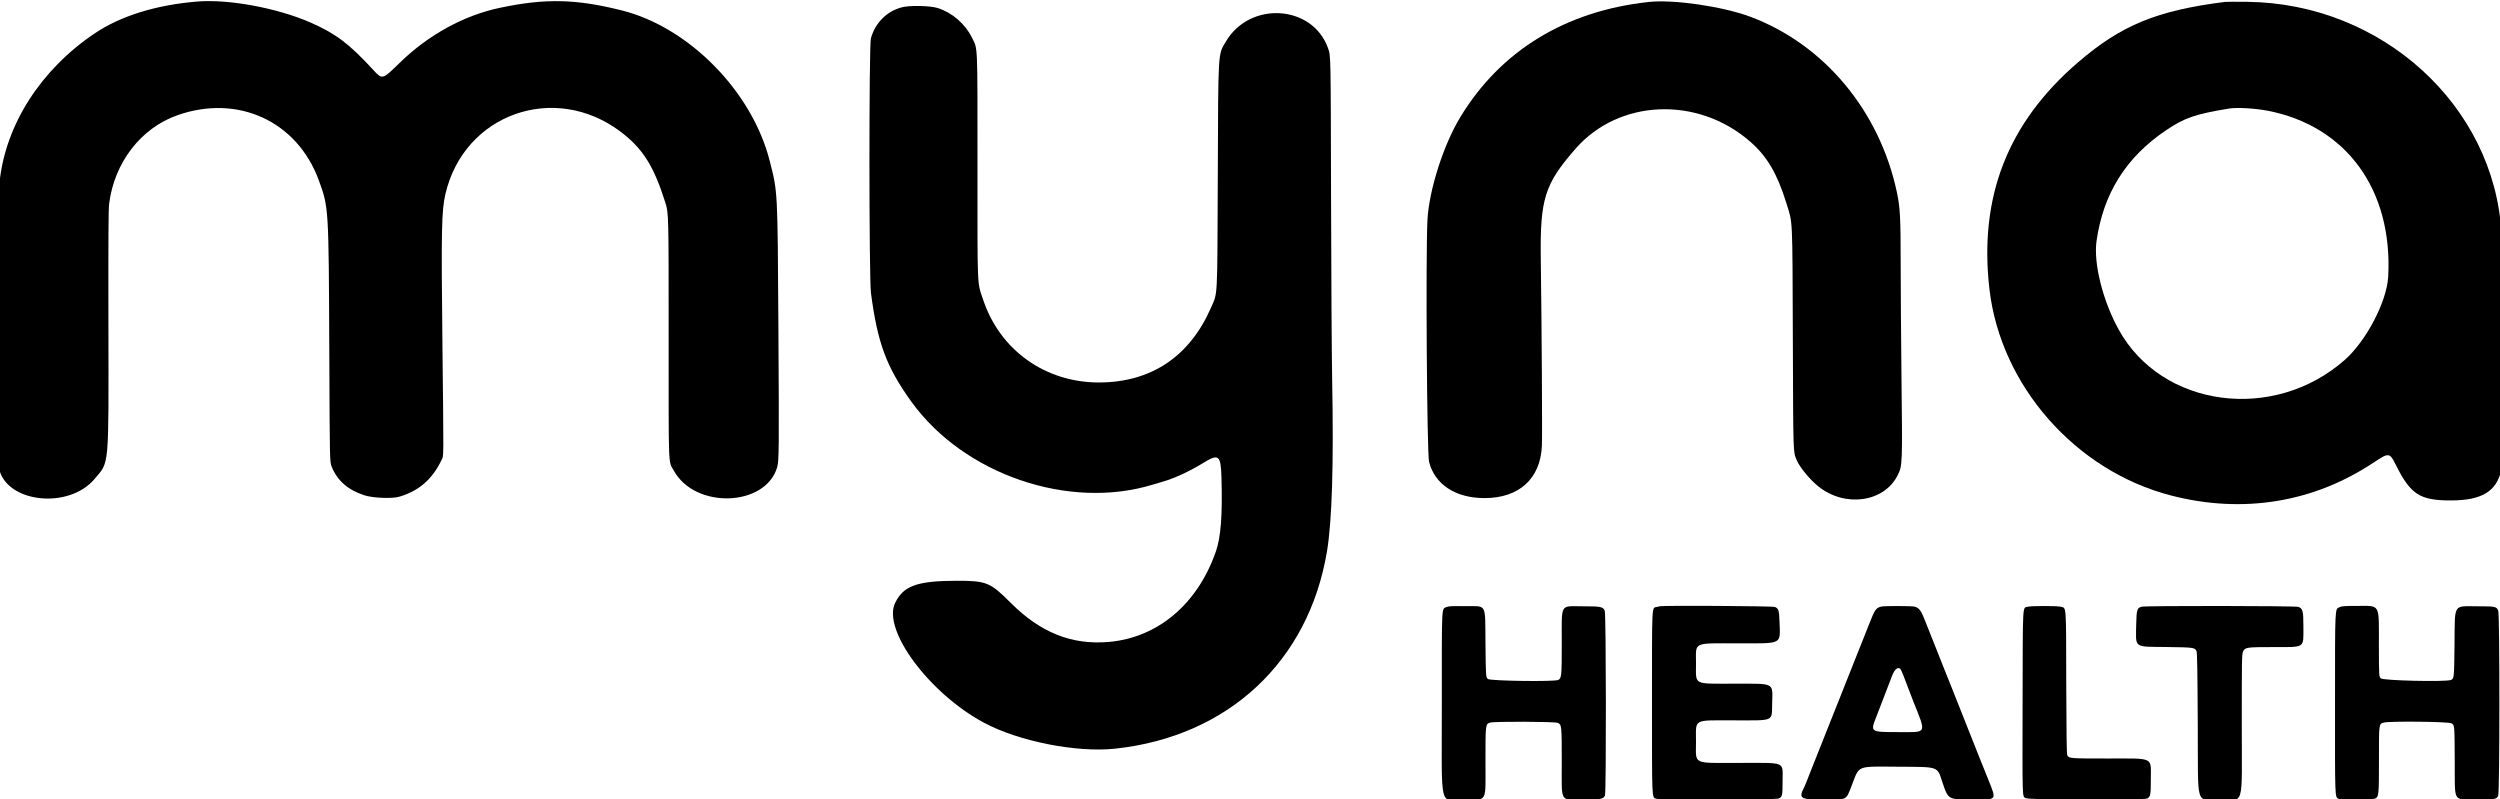
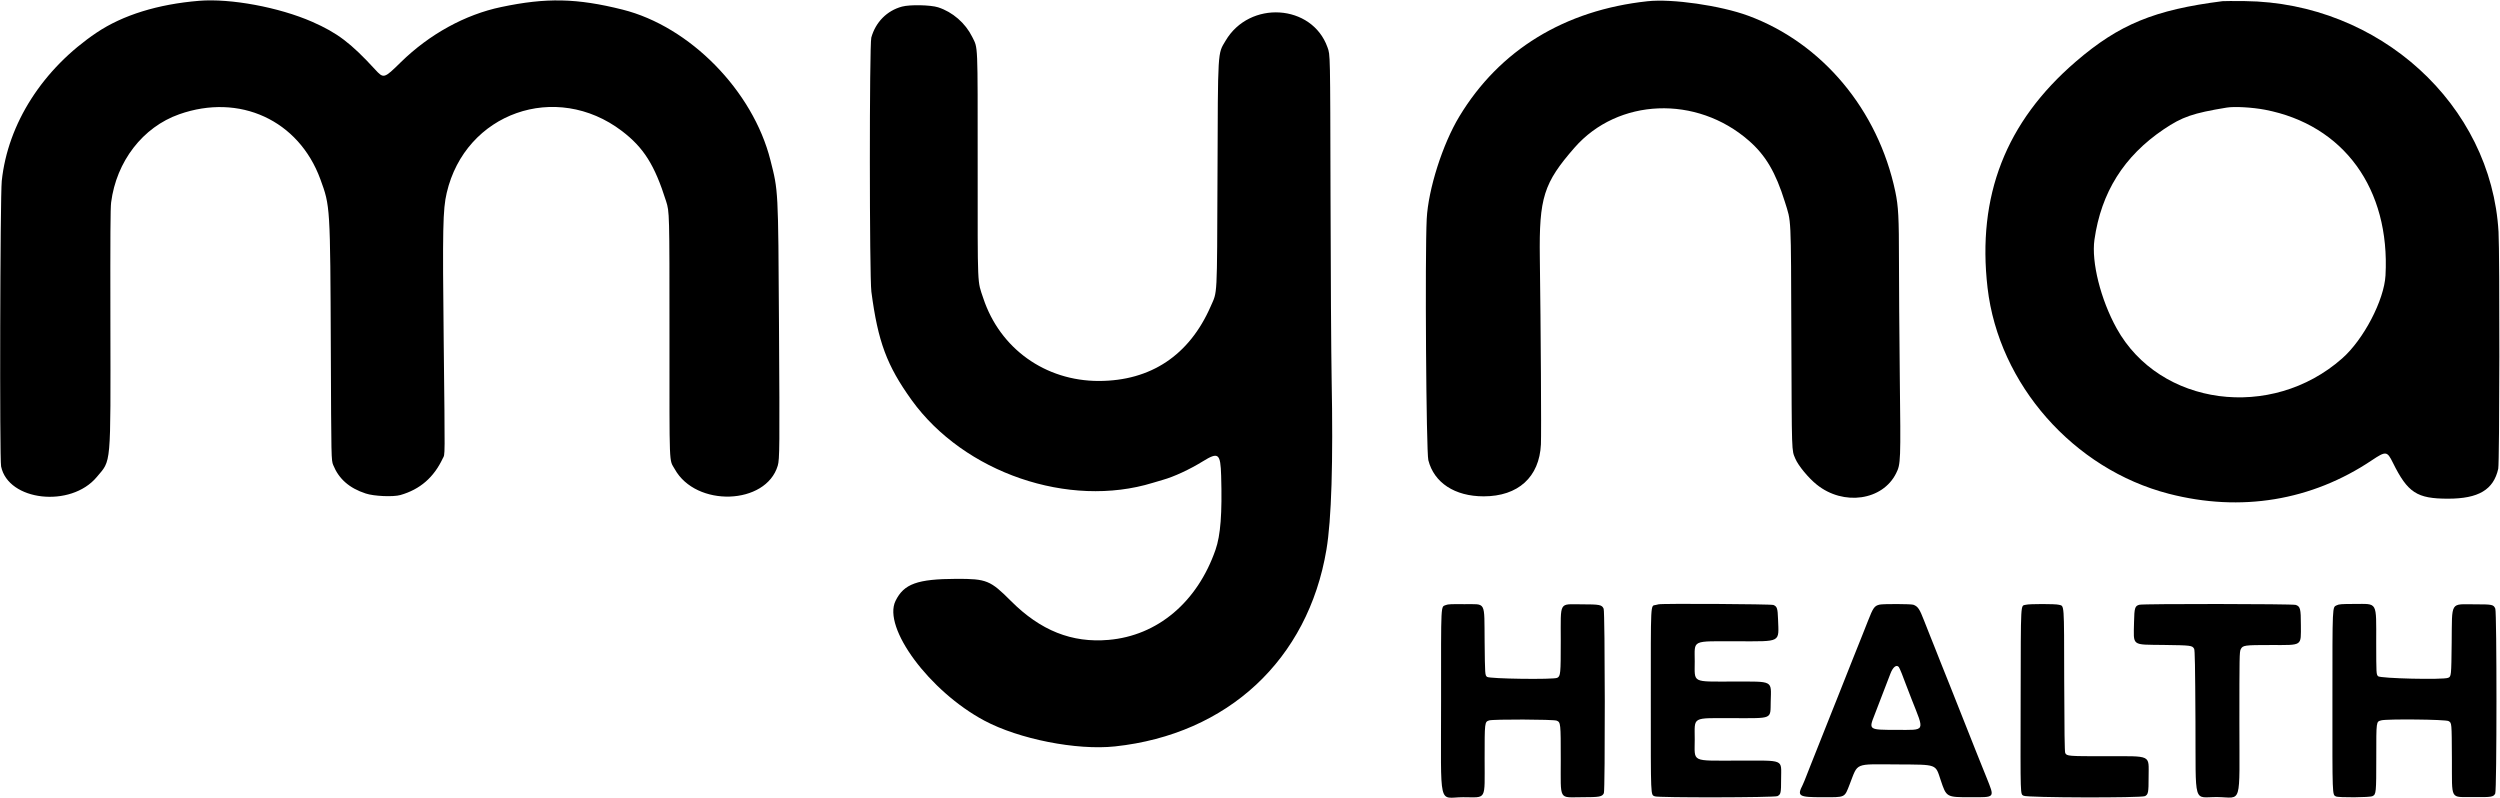
- <svg xmlns="http://www.w3.org/2000/svg" viewBox="32 34 426 136" role="img" aria-label="Myna Health">
+ <svg xmlns="http://www.w3.org/2000/svg" viewBox="31.625 34.125 426.875 136.125" role="img" aria-label="Myna Health">
  <g fill="#000000">
    <path transform="translate(30.625 120.000) scale(0.0125 -0.0125)" d="M2800 6859 c-562 -46 -1043 -195 -1399 -434 -735 -494 -1215 -1243 -1297 -2027 -22 -216 -31 -3794 -9 -3899 97 -474 952 -569 1306 -146 201 240 190 116 187 2107 -2 1211 0 1567 10 1645 72 561 433 1029 930 1204 824 291 1633 -81 1928 -887 135 -369 135 -359 143 -2337 6 -1500 6 -1500 33 -1568 76 -188 219 -315 443 -388 113 -38 376 -49 475 -21 268 77 456 240 579 502 31 66 30 -67 12 1595 -17 1547 -12 1804 41 2030 254 1094 1492 1531 2394 845 297 -227 446 -462 603 -959 46 -146 46 -146 46 -1816 0 -1870 -7 -1702 72 -1843 290 -524 1247 -492 1407 47 26 88 27 246 17 1931 -11 1858 -9 1816 -117 2242 -239 949 -1101 1827 -2021 2057 -623 156 -1041 165 -1656 35 -494 -103 -982 -372 -1372 -754 -230 -226 -234 -227 -353 -97 -332 361 -514 498 -857 649 -454 199 -1116 322 -1545 287z" />
    <path transform="translate(179.125 162.750) scale(0.0125 -0.0125)" d="M522 10200 c-206 -55 -361 -212 -420 -423 -27 -99 -26 -3263 1 -3472 90 -684 211 -1008 550 -1480 716 -993 2149 -1484 3296 -1130 42 13 103 31 135 40 151 42 368 143 543 251 217 134 245 113 254 -196 15 -514 -8 -812 -77 -1010 -249 -716 -793 -1174 -1462 -1231 -501 -43 -928 127 -1332 531 -282 283 -333 304 -745 303 -534 -2 -718 -68 -832 -301 -180 -366 464 -1235 1212 -1635 473 -253 1262 -409 1785 -353 1541 165 2637 1185 2889 2687 69 411 93 1185 71 2339 -6 327 -13 1446 -15 2485 -5 1990 -3 1931 -42 2040 -211 591 -1065 645 -1392 88 -109 -184 -104 -98 -110 -1843 -7 -1710 0 -1571 -93 -1785 -292 -668 -818 -1018 -1528 -1019 -732 0 -1350 442 -1578 1129 -83 251 -77 101 -77 1815 0 1712 5 1593 -74 1755 -94 190 -268 341 -466 405 -102 33 -386 39 -493 10z" />
    <path transform="translate(274.125 120.125) scale(0.0125 -0.0125)" d="M3105 6863 c-1133 -122 -2022 -666 -2570 -1573 -229 -378 -425 -994 -446 -1400 -25 -501 -7 -3178 22 -3296 78 -308 361 -494 756 -494 471 0 761 263 782 710 7 145 -2 1597 -15 2550 -11 820 52 1020 474 1503 593 678 1667 721 2382 95 229 -200 366 -433 491 -834 89 -287 83 -151 89 -1854 6 -1621 3 -1532 54 -1655 39 -94 180 -265 293 -355 365 -294 900 -217 1084 155 63 127 64 155 50 1329 -6 556 -11 1256 -11 1556 0 618 -8 760 -50 962 -235 1117 -998 2030 -2009 2403 -377 139 -1040 235 -1376 198z" />
    <path transform="translate(369.500 120.875) scale(0.0125 -0.0125)" d="M3330 6924 c-930 -118 -1414 -317 -2005 -826 -957 -824 -1350 -1834 -1205 -3090 153 -1317 1174 -2477 2477 -2813 985 -254 1950 -94 2773 458 192 128 208 126 287 -34 203 -410 328 -491 753 -491 417 0 622 122 686 409 18 80 21 2930 4 3234 -98 1739 -1630 3134 -3465 3154 -148 2 -286 1 -305 -1z m580 -1483 c1076 -207 1710 -1079 1646 -2263 -18 -337 -299 -876 -592 -1134 -968 -855 -2493 -652 -3081 411 -218 394 -346 905 -303 1210 92 647 402 1141 947 1509 253 170 396 220 858 296 107 18 350 4 525 -29z" />
    <path transform="translate(276.625 171.250) scale(0.0125 -0.0125)" d="M153 2706 c-74 -33 -68 75 -68 -1319 0 -1490 -42 -1307 301 -1307 327 0 294 -59 294 520 0 508 0 508 61 529 51 18 880 15 923 -3 55 -23 56 -33 56 -533 0 -570 -32 -513 285 -513 247 0 281 6 304 56 18 40 16 2474 -3 2518 -23 55 -52 61 -304 61 -311 0 -282 51 -282 -495 0 -458 -3 -485 -48 -509 -49 -26 -928 -14 -959 13 -28 24 -28 24 -33 480 -6 569 26 510 -278 513 -170 2 -224 0 -249 -11z" />
    <path transform="translate(312.500 171.250) scale(0.0125 -0.0125)" d="M185 2715 c-5 -2 -23 -6 -38 -9 -72 -16 -67 74 -67 -1309 0 -1346 -3 -1279 55 -1305 43 -20 1636 -17 1675 3 46 24 50 41 50 235 0 275 59 250 -585 250 -657 0 -595 -30 -595 290 0 318 -51 290 524 290 552 0 508 -20 514 230 7 290 44 270 -508 270 -578 0 -530 -25 -530 275 0 302 -56 275 582 275 609 0 567 -23 556 303 -5 147 -13 172 -63 193 -31 13 -1533 22 -1570 9z" />
    <path transform="translate(338.000 171.250) scale(0.0125 -0.0125)" d="M1165 2711 c-71 -17 -88 -42 -160 -226 -25 -66 -59 -151 -75 -190 -16 -38 -43 -106 -60 -150 -18 -44 -50 -125 -72 -180 -115 -290 -122 -307 -218 -550 -17 -44 -44 -111 -60 -150 -16 -38 -86 -214 -155 -390 -69 -176 -137 -347 -151 -380 -14 -33 -37 -91 -51 -130 -14 -38 -36 -90 -48 -116 -79 -155 -57 -169 268 -169 322 0 300 -11 375 180 116 297 54 271 649 268 554 -4 518 10 594 -218 77 -230 77 -230 402 -230 349 0 336 -16 221 274 -41 105 -86 216 -99 246 -13 30 -35 84 -48 120 -36 93 -84 214 -117 295 -16 39 -68 169 -115 290 -47 121 -99 252 -115 290 -16 39 -43 106 -60 150 -18 44 -50 125 -72 180 -22 55 -55 138 -73 185 -19 47 -52 130 -74 185 -22 55 -57 145 -79 200 -61 158 -84 191 -145 214 -32 12 -414 13 -462 2z m263 -853 c11 -14 61 -136 97 -238 13 -36 47 -123 75 -195 182 -462 201 -425 -208 -425 -375 0 -376 1 -297 201 83 213 120 309 218 567 34 90 83 129 115 90z" />
    <path transform="translate(375.625 171.250) scale(0.0125 -0.0125)" d="M154 2709 c-75 -22 -69 98 -72 -1298 -3 -1359 -5 -1283 41 -1311 44 -27 1606 -31 1658 -5 44 24 49 48 49 263 0 308 54 282 -587 282 -514 0 -530 1 -552 44 -8 15 -12 303 -14 991 -2 1088 3 1013 -74 1034 -46 13 -405 13 -449 0z" />
    <path transform="translate(395.000 171.250) scale(0.0125 -0.0125)" d="M153 2709 c-60 -17 -68 -42 -72 -237 -6 -334 -43 -306 406 -312 377 -5 389 -7 415 -53 10 -17 14 -233 18 -994 6 -1173 -37 -1027 300 -1031 341 -4 300 -144 300 1020 0 897 1 965 18 998 28 56 47 59 414 59 438 0 408 -20 408 274 0 221 -8 253 -70 274 -44 15 -2086 17 -2137 2z" />
    <path transform="translate(428.875 171.250) scale(0.0125 -0.0125)" d="M140 2702 c-61 -30 -59 27 -59 -1310 -1 -1310 -2 -1275 47 -1301 34 -18 466 -15 501 4 49 25 51 44 51 529 0 503 -2 486 68 506 77 21 882 13 919 -10 45 -27 43 -12 46 -522 3 -573 -31 -512 289 -516 253 -3 279 1 303 49 22 42 22 2472 1 2524 -24 57 -38 60 -281 60 -340 0 -309 51 -315 -520 -5 -463 -6 -467 -49 -484 -68 -29 -930 -9 -957 22 -24 28 -24 28 -25 455 0 576 24 532 -299 532 -175 0 -210 -3 -240 -18z" />
  </g>
</svg>
